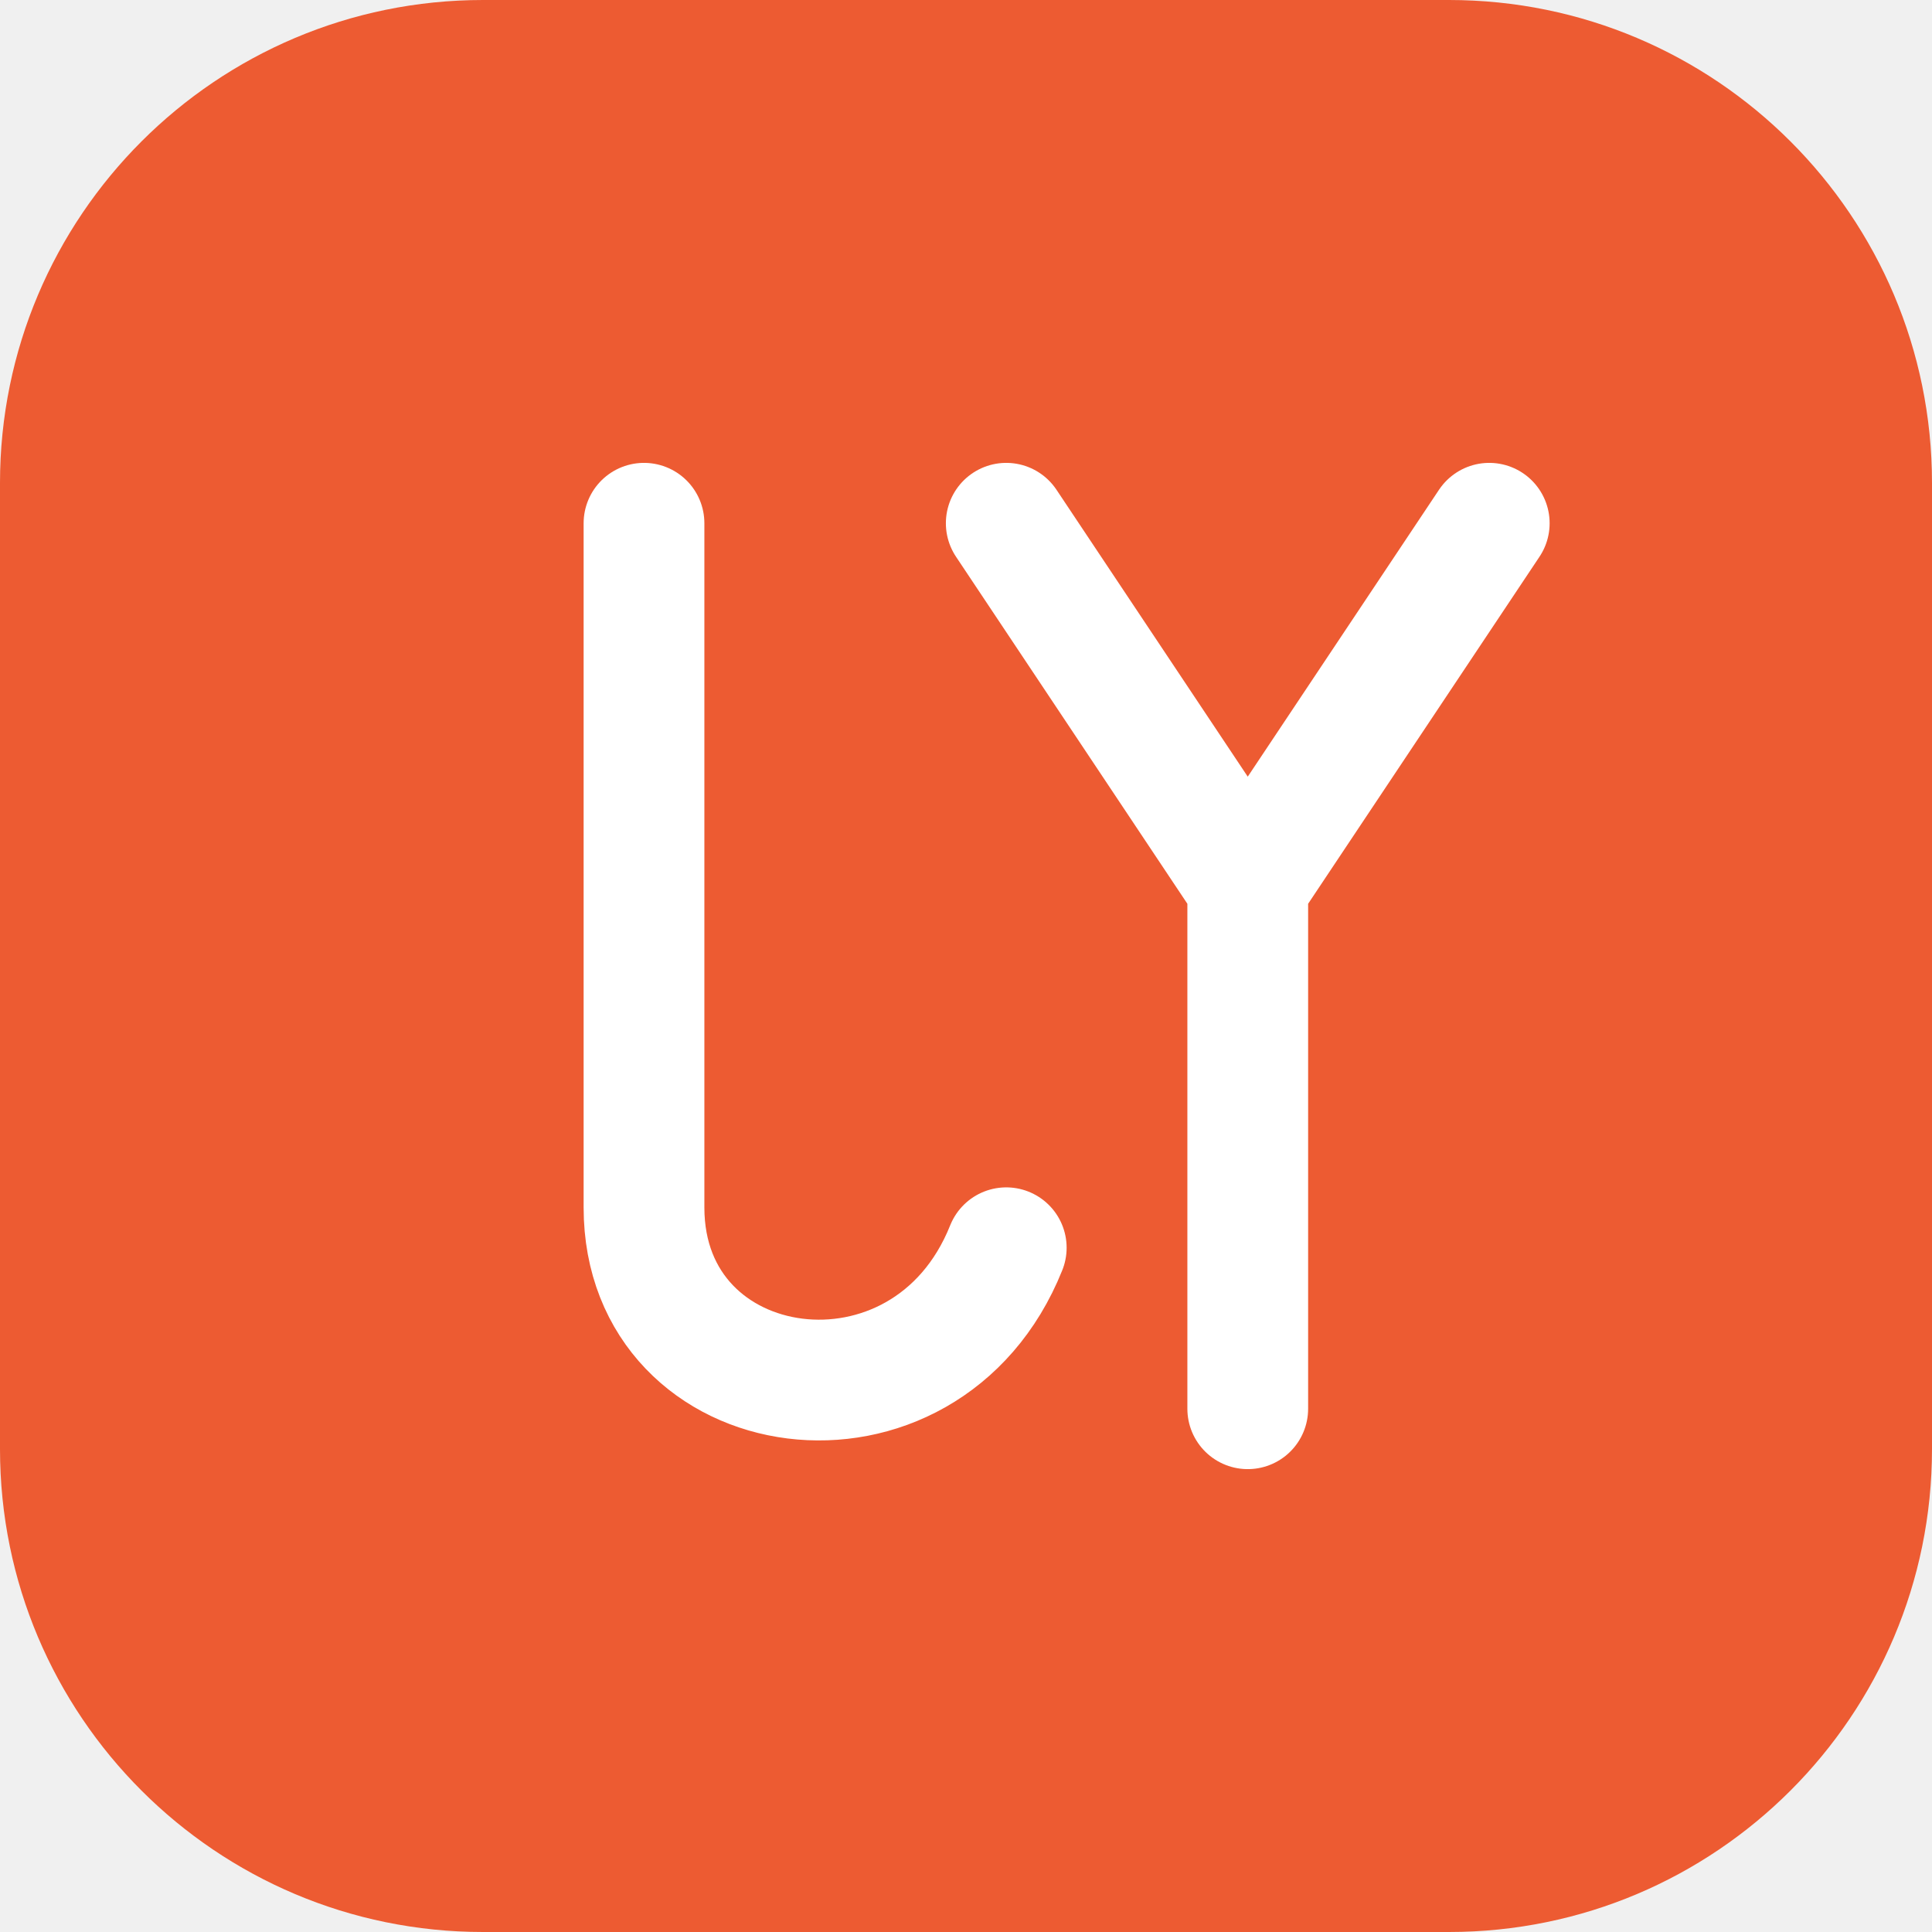
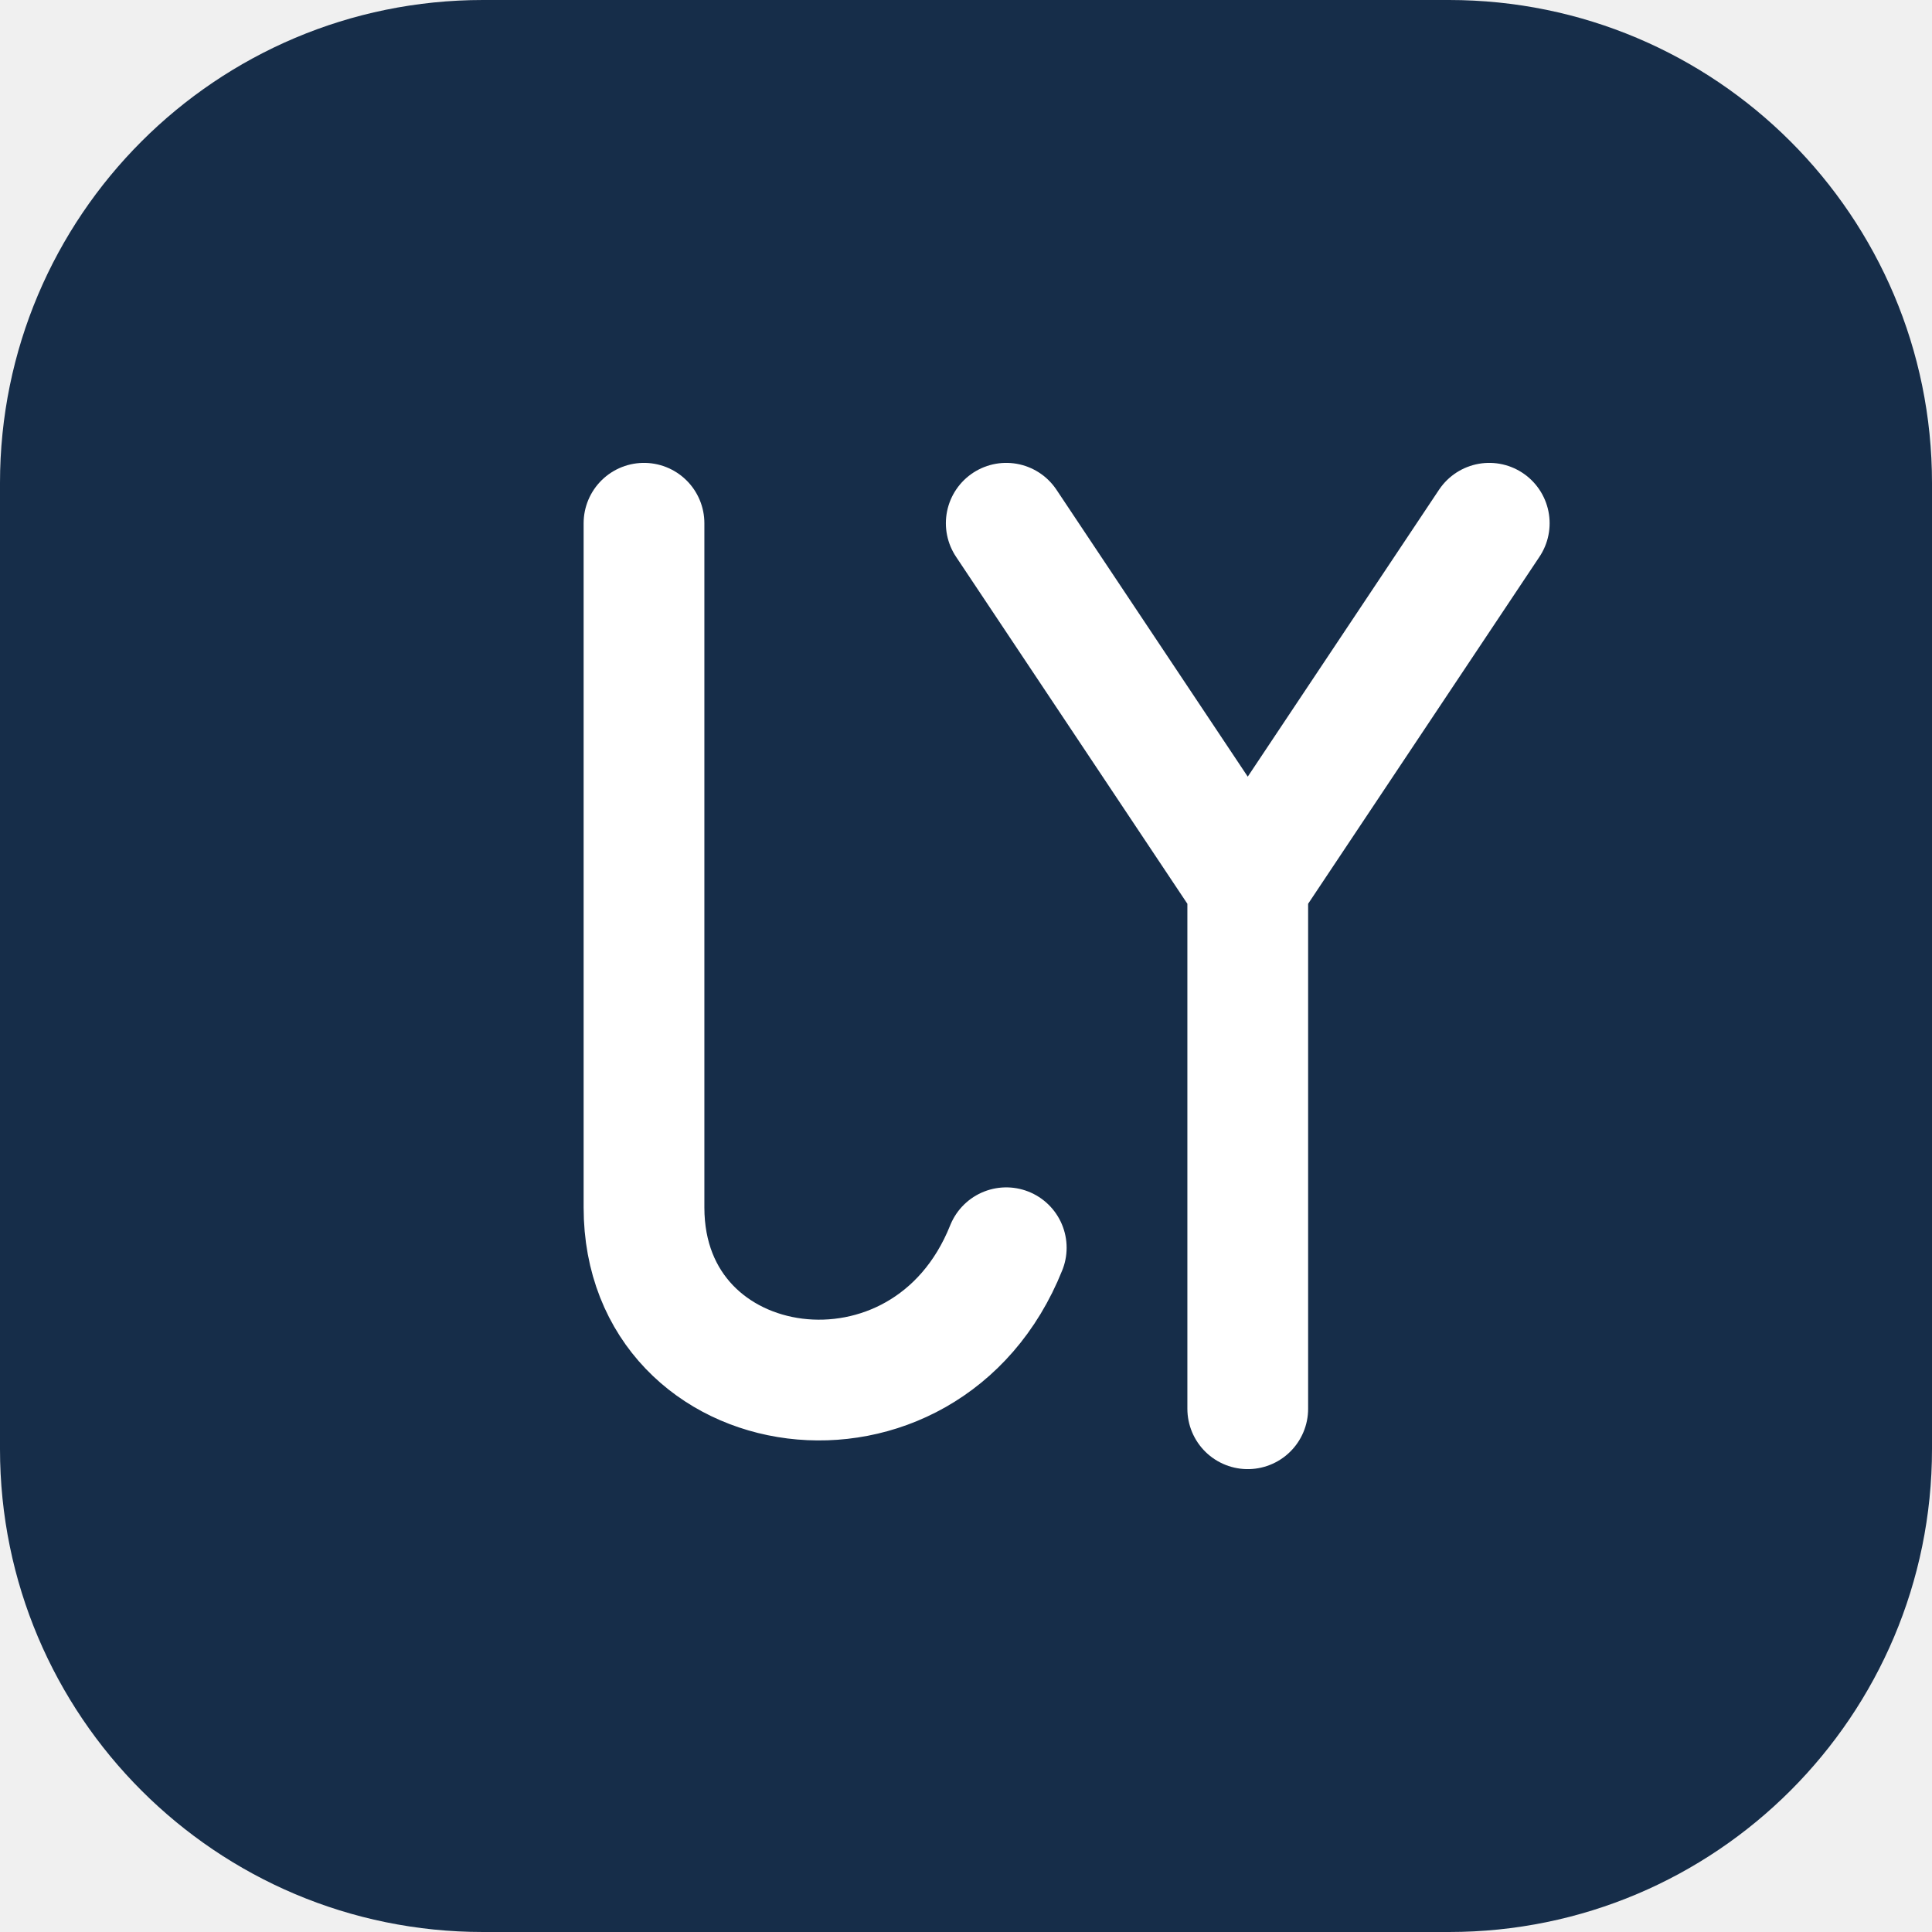
<svg xmlns="http://www.w3.org/2000/svg" viewBox="0 0 48 48">
-   <rect width="48" height="48" rx="12" fill="#ed5b32" />
+   <rect width="48" height="48" rx="12" fill="#162d49" />
  <path d="M16 13v17c0 5 7 6 9 1M25 13l6 9 6-9m-6 9v13" fill="none" stroke="#fff" stroke-width="3" stroke-linecap="round" stroke-linejoin="round" />
</svg>
